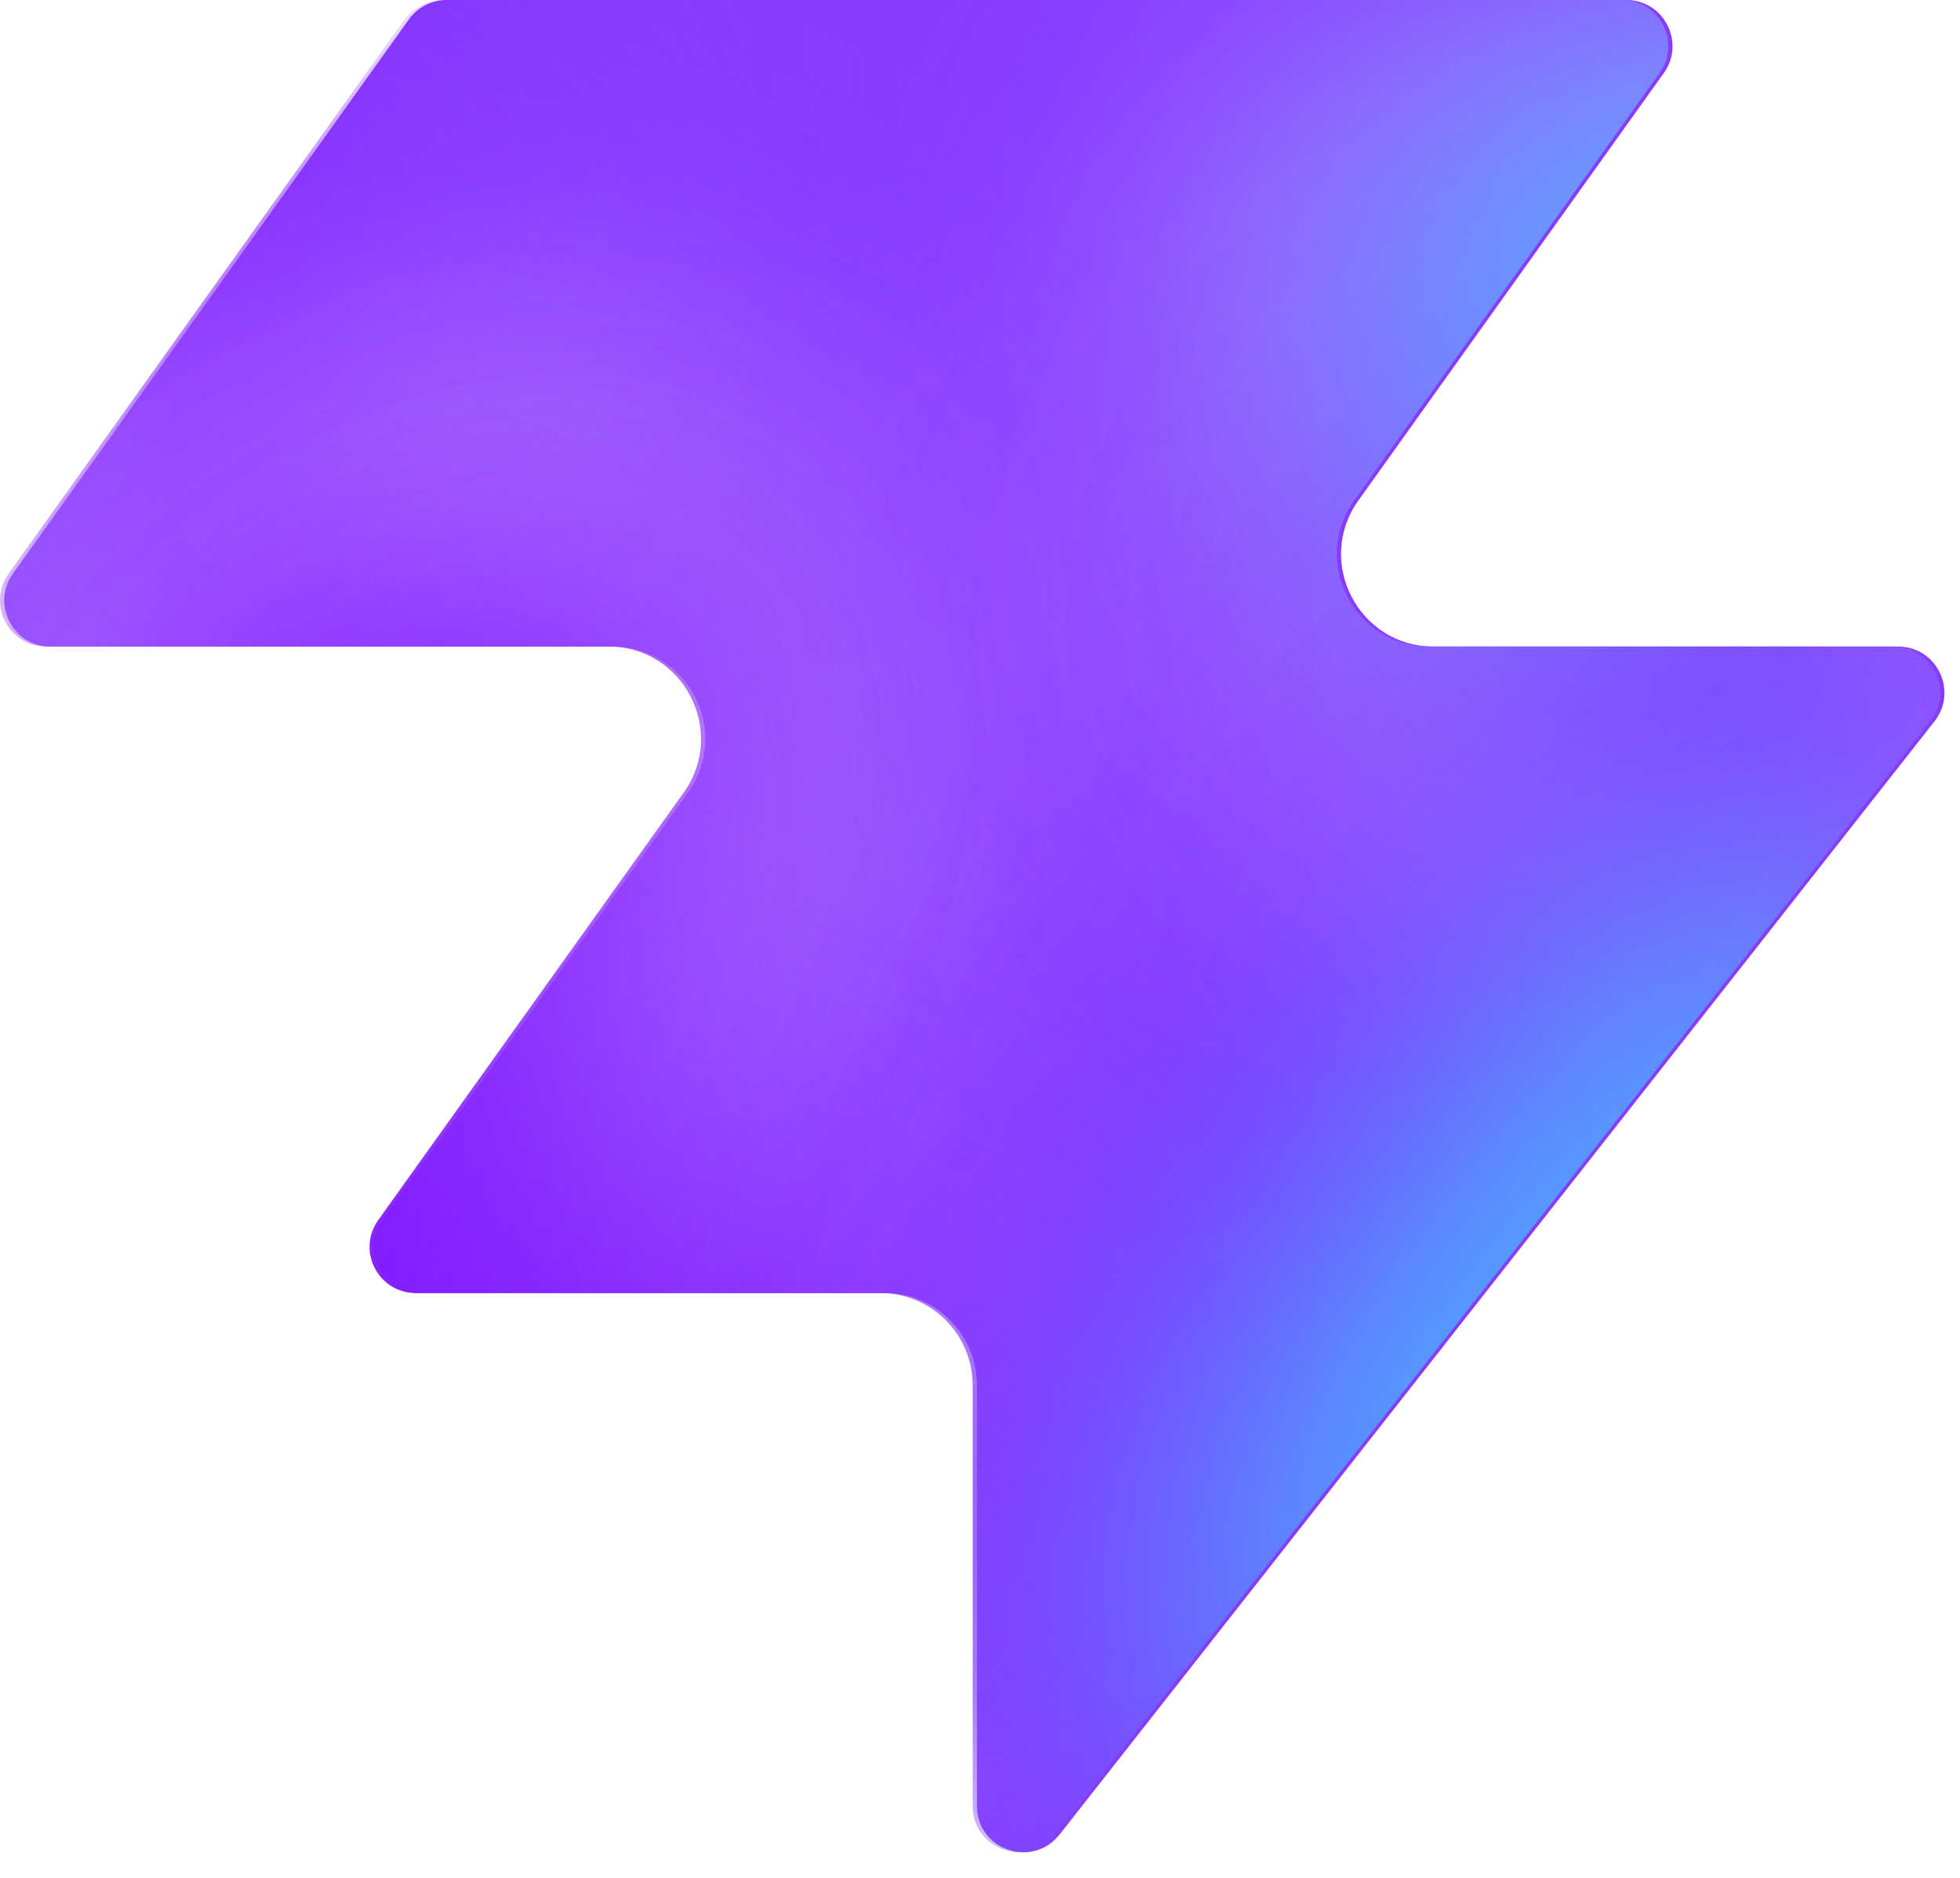
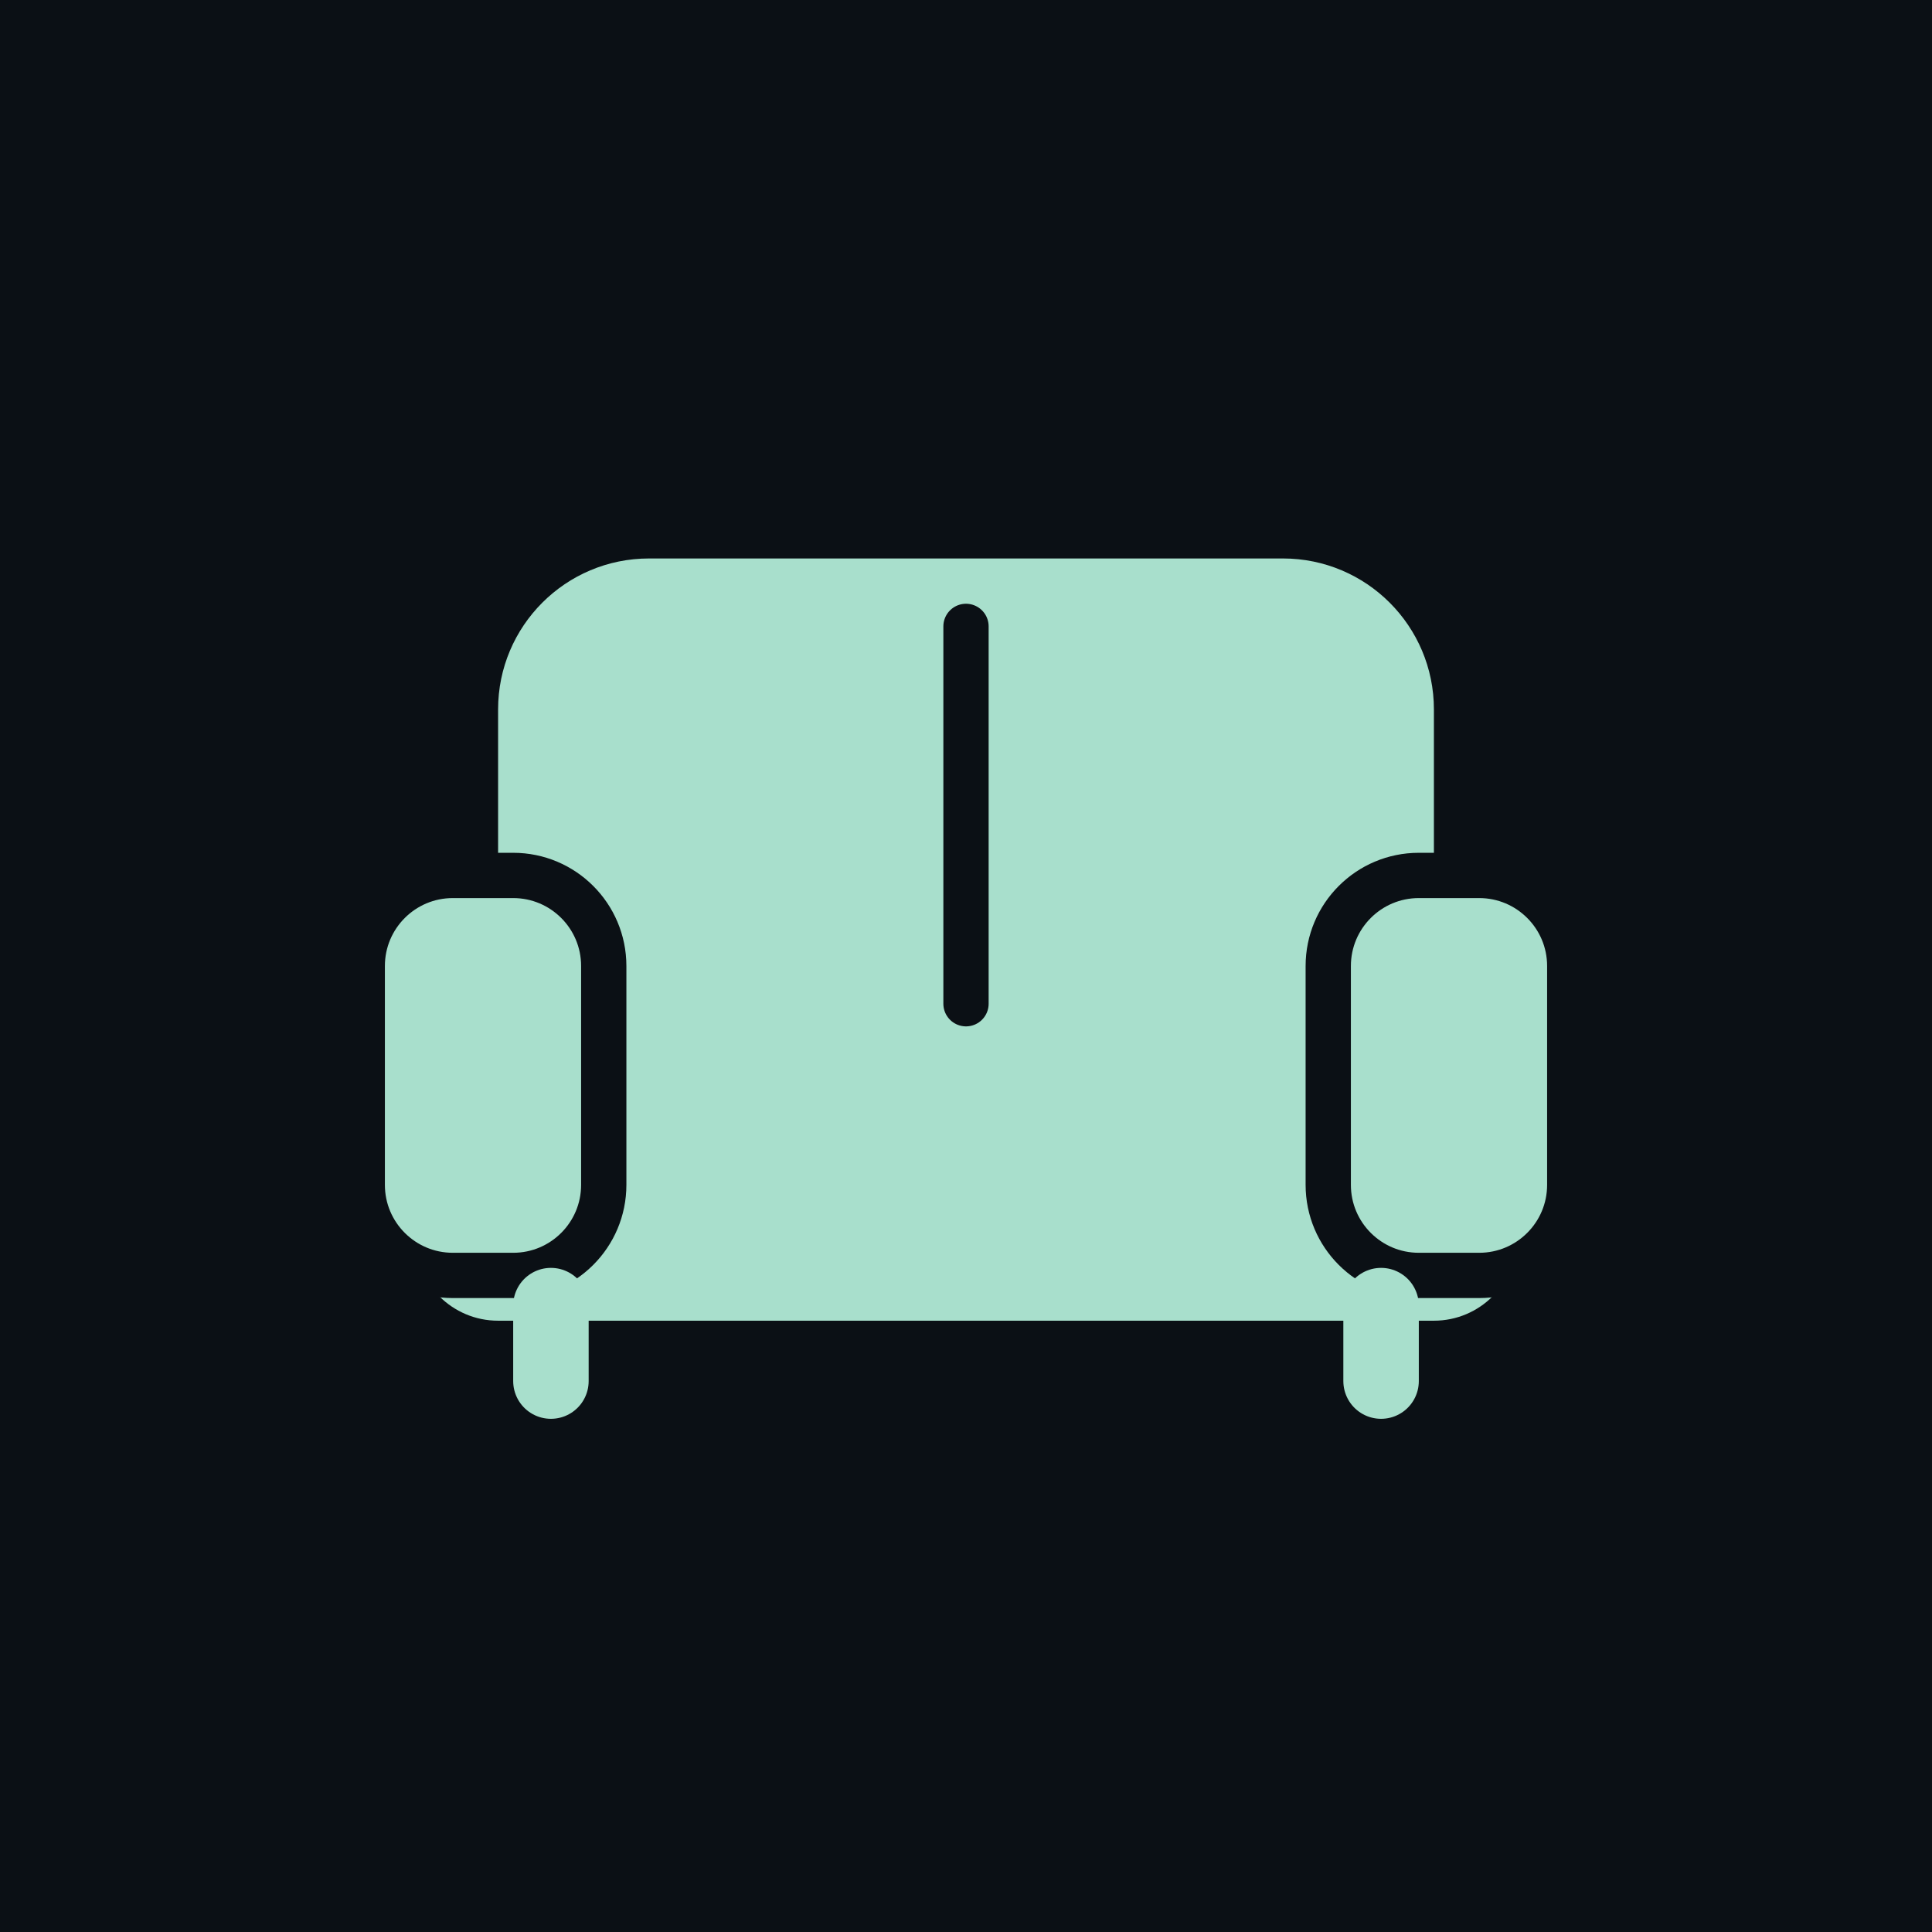
- <svg xmlns="http://www.w3.org/2000/svg" width="48" height="46" fill="none" viewBox="0 0 48 46">
-   <path fill="#863bff" d="M25.946 44.938c-.664.845-2.021.375-2.021-.698V33.937a2.26 2.26 0 0 0-2.262-2.262H10.287c-.92 0-1.456-1.04-.92-1.788l7.48-10.471c1.07-1.497 0-3.578-1.842-3.578H1.237c-.92 0-1.456-1.04-.92-1.788L10.013.474c.214-.297.556-.474.92-.474h28.894c.92 0 1.456 1.04.92 1.788l-7.48 10.471c-1.07 1.498 0 3.579 1.842 3.579h11.377c.943 0 1.473 1.088.89 1.83L25.947 44.94z" style="fill:#863bff;fill:color(display-p3 .525 .23 1);fill-opacity:1" />
-   <mask id="a" width="48" height="46" x="0" y="0" maskUnits="userSpaceOnUse" style="mask-type:alpha">
-     <path fill="#000" d="M25.842 44.938c-.664.844-2.021.375-2.021-.698V33.937a2.26 2.26 0 0 0-2.262-2.262H10.183c-.92 0-1.456-1.04-.92-1.788l7.48-10.471c1.07-1.498 0-3.579-1.842-3.579H1.133c-.92 0-1.456-1.04-.92-1.787L9.91.473c.214-.297.556-.474.92-.474h28.894c.92 0 1.456 1.04.92 1.788l-7.48 10.471c-1.07 1.498 0 3.578 1.842 3.578h11.377c.943 0 1.473 1.088.89 1.832L25.843 44.94z" style="fill:#000;fill-opacity:1" />
-   </mask>
-   <g mask="url(#a)">
-     <g filter="url(#b)">
-       <ellipse cx="5.508" cy="14.704" fill="#ede6ff" rx="5.508" ry="14.704" style="fill:#ede6ff;fill:color(display-p3 .927 .903 1);fill-opacity:1" transform="matrix(.00324 1 1 -.00324 -4.47 31.516)" />
-     </g>
-     <g filter="url(#c)">
-       <ellipse cx="10.399" cy="29.851" fill="#ede6ff" rx="10.399" ry="29.851" style="fill:#ede6ff;fill:color(display-p3 .927 .903 1);fill-opacity:1" transform="matrix(.00324 1 1 -.00324 -39.328 7.883)" />
-     </g>
-     <g filter="url(#d)">
-       <ellipse cx="5.508" cy="30.487" fill="#7e14ff" rx="5.508" ry="30.487" style="fill:#7e14ff;fill:color(display-p3 .492 .077 1);fill-opacity:1" transform="rotate(89.814 -25.913 -14.639)scale(1 -1)" />
-     </g>
-     <g filter="url(#e)">
-       <ellipse cx="5.508" cy="30.599" fill="#7e14ff" rx="5.508" ry="30.599" style="fill:#7e14ff;fill:color(display-p3 .492 .077 1);fill-opacity:1" transform="rotate(89.814 -32.644 -3.334)scale(1 -1)" />
-     </g>
-     <g filter="url(#f)">
-       <ellipse cx="5.508" cy="30.599" fill="#7e14ff" rx="5.508" ry="30.599" style="fill:#7e14ff;fill:color(display-p3 .492 .077 1);fill-opacity:1" transform="matrix(.00324 1 1 -.00324 -34.34 30.47)" />
-     </g>
-     <g filter="url(#g)">
-       <ellipse cx="14.072" cy="22.078" fill="#ede6ff" rx="14.072" ry="22.078" style="fill:#ede6ff;fill:color(display-p3 .927 .903 1);fill-opacity:1" transform="rotate(93.35 24.506 48.493)scale(-1 1)" />
-     </g>
-     <g filter="url(#h)">
-       <ellipse cx="3.47" cy="21.501" fill="#7e14ff" rx="3.47" ry="21.501" style="fill:#7e14ff;fill:color(display-p3 .492 .077 1);fill-opacity:1" transform="rotate(89.009 28.708 47.59)scale(-1 1)" />
-     </g>
-     <g filter="url(#i)">
-       <ellipse cx="3.47" cy="21.501" fill="#7e14ff" rx="3.47" ry="21.501" style="fill:#7e14ff;fill:color(display-p3 .492 .077 1);fill-opacity:1" transform="rotate(89.009 28.708 47.59)scale(-1 1)" />
-     </g>
-     <g filter="url(#j)">
-       <ellipse cx=".387" cy="8.972" fill="#7e14ff" rx="4.407" ry="29.108" style="fill:#7e14ff;fill:color(display-p3 .492 .077 1);fill-opacity:1" transform="rotate(39.51 .387 8.972)" />
-     </g>
-     <g filter="url(#k)">
-       <ellipse cx="47.523" cy="-6.092" fill="#7e14ff" rx="4.407" ry="29.108" style="fill:#7e14ff;fill:color(display-p3 .492 .077 1);fill-opacity:1" transform="rotate(37.892 47.523 -6.092)" />
-     </g>
-     <g filter="url(#l)">
-       <ellipse cx="41.412" cy="6.333" fill="#47bfff" rx="5.971" ry="9.665" style="fill:#47bfff;fill:color(display-p3 .28 .748 1);fill-opacity:1" transform="rotate(37.892 41.412 6.333)" />
-     </g>
-     <g filter="url(#m)">
-       <ellipse cx="-1.879" cy="38.332" fill="#7e14ff" rx="4.407" ry="29.108" style="fill:#7e14ff;fill:color(display-p3 .492 .077 1);fill-opacity:1" transform="rotate(37.892 -1.88 38.332)" />
-     </g>
-     <g filter="url(#n)">
-       <ellipse cx="-1.879" cy="38.332" fill="#7e14ff" rx="4.407" ry="29.108" style="fill:#7e14ff;fill:color(display-p3 .492 .077 1);fill-opacity:1" transform="rotate(37.892 -1.88 38.332)" />
-     </g>
-     <g filter="url(#o)">
-       <ellipse cx="35.651" cy="29.907" fill="#7e14ff" rx="4.407" ry="29.108" style="fill:#7e14ff;fill:color(display-p3 .492 .077 1);fill-opacity:1" transform="rotate(37.892 35.651 29.907)" />
-     </g>
-     <g filter="url(#p)">
-       <ellipse cx="38.418" cy="32.4" fill="#47bfff" rx="5.971" ry="15.297" style="fill:#47bfff;fill:color(display-p3 .28 .748 1);fill-opacity:1" transform="rotate(37.892 38.418 32.4)" />
-     </g>
+ <svg xmlns="http://www.w3.org/2000/svg" width="512" height="512" viewBox="0 0 512 512">
+   <rect width="512" height="512" fill="#0b1015" />
+   <rect x="132" y="148" width="248" height="152" rx="40" fill="#a8dfcc" />
+   <path d="M256 166v100" stroke="#0b1015" stroke-width="12" stroke-linecap="round" />
+   <rect x="110" y="292" width="292" height="58" rx="22" fill="#a8dfcc" />
+   <g fill="#a8dfcc" stroke="#0b1015" stroke-width="12">
+     <rect x="96" y="232" width="64" height="106" rx="24" />
+     <rect x="352" y="232" width="64" height="106" rx="24" />
  </g>
-   <defs>
-     <filter id="b" width="60.045" height="41.654" x="-19.77" y="16.149" color-interpolation-filters="sRGB" filterUnits="userSpaceOnUse">
-       <feFlood flood-opacity="0" result="BackgroundImageFix" />
-       <feBlend in="SourceGraphic" in2="BackgroundImageFix" result="shape" />
-       <feGaussianBlur result="effect1_foregroundBlur_2002_17158" stdDeviation="7.659" />
-     </filter>
-     <filter id="c" width="90.34" height="51.437" x="-54.613" y="-7.533" color-interpolation-filters="sRGB" filterUnits="userSpaceOnUse">
-       <feFlood flood-opacity="0" result="BackgroundImageFix" />
-       <feBlend in="SourceGraphic" in2="BackgroundImageFix" result="shape" />
-       <feGaussianBlur result="effect1_foregroundBlur_2002_17158" stdDeviation="7.659" />
-     </filter>
-     <filter id="d" width="79.355" height="29.4" x="-49.64" y="2.03" color-interpolation-filters="sRGB" filterUnits="userSpaceOnUse">
-       <feFlood flood-opacity="0" result="BackgroundImageFix" />
-       <feBlend in="SourceGraphic" in2="BackgroundImageFix" result="shape" />
-       <feGaussianBlur result="effect1_foregroundBlur_2002_17158" stdDeviation="4.596" />
-     </filter>
-     <filter id="e" width="79.579" height="29.4" x="-45.045" y="20.029" color-interpolation-filters="sRGB" filterUnits="userSpaceOnUse">
-       <feFlood flood-opacity="0" result="BackgroundImageFix" />
-       <feBlend in="SourceGraphic" in2="BackgroundImageFix" result="shape" />
-       <feGaussianBlur result="effect1_foregroundBlur_2002_17158" stdDeviation="4.596" />
-     </filter>
-     <filter id="f" width="79.579" height="29.4" x="-43.513" y="21.178" color-interpolation-filters="sRGB" filterUnits="userSpaceOnUse">
-       <feFlood flood-opacity="0" result="BackgroundImageFix" />
-       <feBlend in="SourceGraphic" in2="BackgroundImageFix" result="shape" />
-       <feGaussianBlur result="effect1_foregroundBlur_2002_17158" stdDeviation="4.596" />
-     </filter>
-     <filter id="g" width="74.749" height="58.852" x="15.756" y="-17.901" color-interpolation-filters="sRGB" filterUnits="userSpaceOnUse">
-       <feFlood flood-opacity="0" result="BackgroundImageFix" />
-       <feBlend in="SourceGraphic" in2="BackgroundImageFix" result="shape" />
-       <feGaussianBlur result="effect1_foregroundBlur_2002_17158" stdDeviation="7.659" />
-     </filter>
-     <filter id="h" width="61.377" height="25.362" x="23.548" y="2.284" color-interpolation-filters="sRGB" filterUnits="userSpaceOnUse">
-       <feFlood flood-opacity="0" result="BackgroundImageFix" />
-       <feBlend in="SourceGraphic" in2="BackgroundImageFix" result="shape" />
-       <feGaussianBlur result="effect1_foregroundBlur_2002_17158" stdDeviation="4.596" />
-     </filter>
-     <filter id="i" width="61.377" height="25.362" x="23.548" y="2.284" color-interpolation-filters="sRGB" filterUnits="userSpaceOnUse">
-       <feFlood flood-opacity="0" result="BackgroundImageFix" />
-       <feBlend in="SourceGraphic" in2="BackgroundImageFix" result="shape" />
-       <feGaussianBlur result="effect1_foregroundBlur_2002_17158" stdDeviation="4.596" />
-     </filter>
-     <filter id="j" width="56.045" height="63.649" x="-27.636" y="-22.853" color-interpolation-filters="sRGB" filterUnits="userSpaceOnUse">
-       <feFlood flood-opacity="0" result="BackgroundImageFix" />
-       <feBlend in="SourceGraphic" in2="BackgroundImageFix" result="shape" />
-       <feGaussianBlur result="effect1_foregroundBlur_2002_17158" stdDeviation="4.596" />
-     </filter>
-     <filter id="k" width="54.814" height="64.646" x="20.116" y="-38.415" color-interpolation-filters="sRGB" filterUnits="userSpaceOnUse">
-       <feFlood flood-opacity="0" result="BackgroundImageFix" />
-       <feBlend in="SourceGraphic" in2="BackgroundImageFix" result="shape" />
-       <feGaussianBlur result="effect1_foregroundBlur_2002_17158" stdDeviation="4.596" />
-     </filter>
-     <filter id="l" width="33.541" height="35.313" x="24.641" y="-11.323" color-interpolation-filters="sRGB" filterUnits="userSpaceOnUse">
-       <feFlood flood-opacity="0" result="BackgroundImageFix" />
-       <feBlend in="SourceGraphic" in2="BackgroundImageFix" result="shape" />
-       <feGaussianBlur result="effect1_foregroundBlur_2002_17158" stdDeviation="4.596" />
-     </filter>
-     <filter id="m" width="54.814" height="64.646" x="-29.286" y="6.009" color-interpolation-filters="sRGB" filterUnits="userSpaceOnUse">
-       <feFlood flood-opacity="0" result="BackgroundImageFix" />
-       <feBlend in="SourceGraphic" in2="BackgroundImageFix" result="shape" />
-       <feGaussianBlur result="effect1_foregroundBlur_2002_17158" stdDeviation="4.596" />
-     </filter>
-     <filter id="n" width="54.814" height="64.646" x="-29.286" y="6.009" color-interpolation-filters="sRGB" filterUnits="userSpaceOnUse">
-       <feFlood flood-opacity="0" result="BackgroundImageFix" />
-       <feBlend in="SourceGraphic" in2="BackgroundImageFix" result="shape" />
-       <feGaussianBlur result="effect1_foregroundBlur_2002_17158" stdDeviation="4.596" />
-     </filter>
-     <filter id="o" width="54.814" height="64.646" x="8.244" y="-2.416" color-interpolation-filters="sRGB" filterUnits="userSpaceOnUse">
-       <feFlood flood-opacity="0" result="BackgroundImageFix" />
-       <feBlend in="SourceGraphic" in2="BackgroundImageFix" result="shape" />
-       <feGaussianBlur result="effect1_foregroundBlur_2002_17158" stdDeviation="4.596" />
-     </filter>
-     <filter id="p" width="39.409" height="43.623" x="18.713" y="10.588" color-interpolation-filters="sRGB" filterUnits="userSpaceOnUse">
-       <feFlood flood-opacity="0" result="BackgroundImageFix" />
-       <feBlend in="SourceGraphic" in2="BackgroundImageFix" result="shape" />
-       <feGaussianBlur result="effect1_foregroundBlur_2002_17158" stdDeviation="4.596" />
-     </filter>
-   </defs>
+   <path d="M146 346v20m220-20v20" stroke="#a8dfcc" stroke-width="20" stroke-linecap="round" />
</svg>
